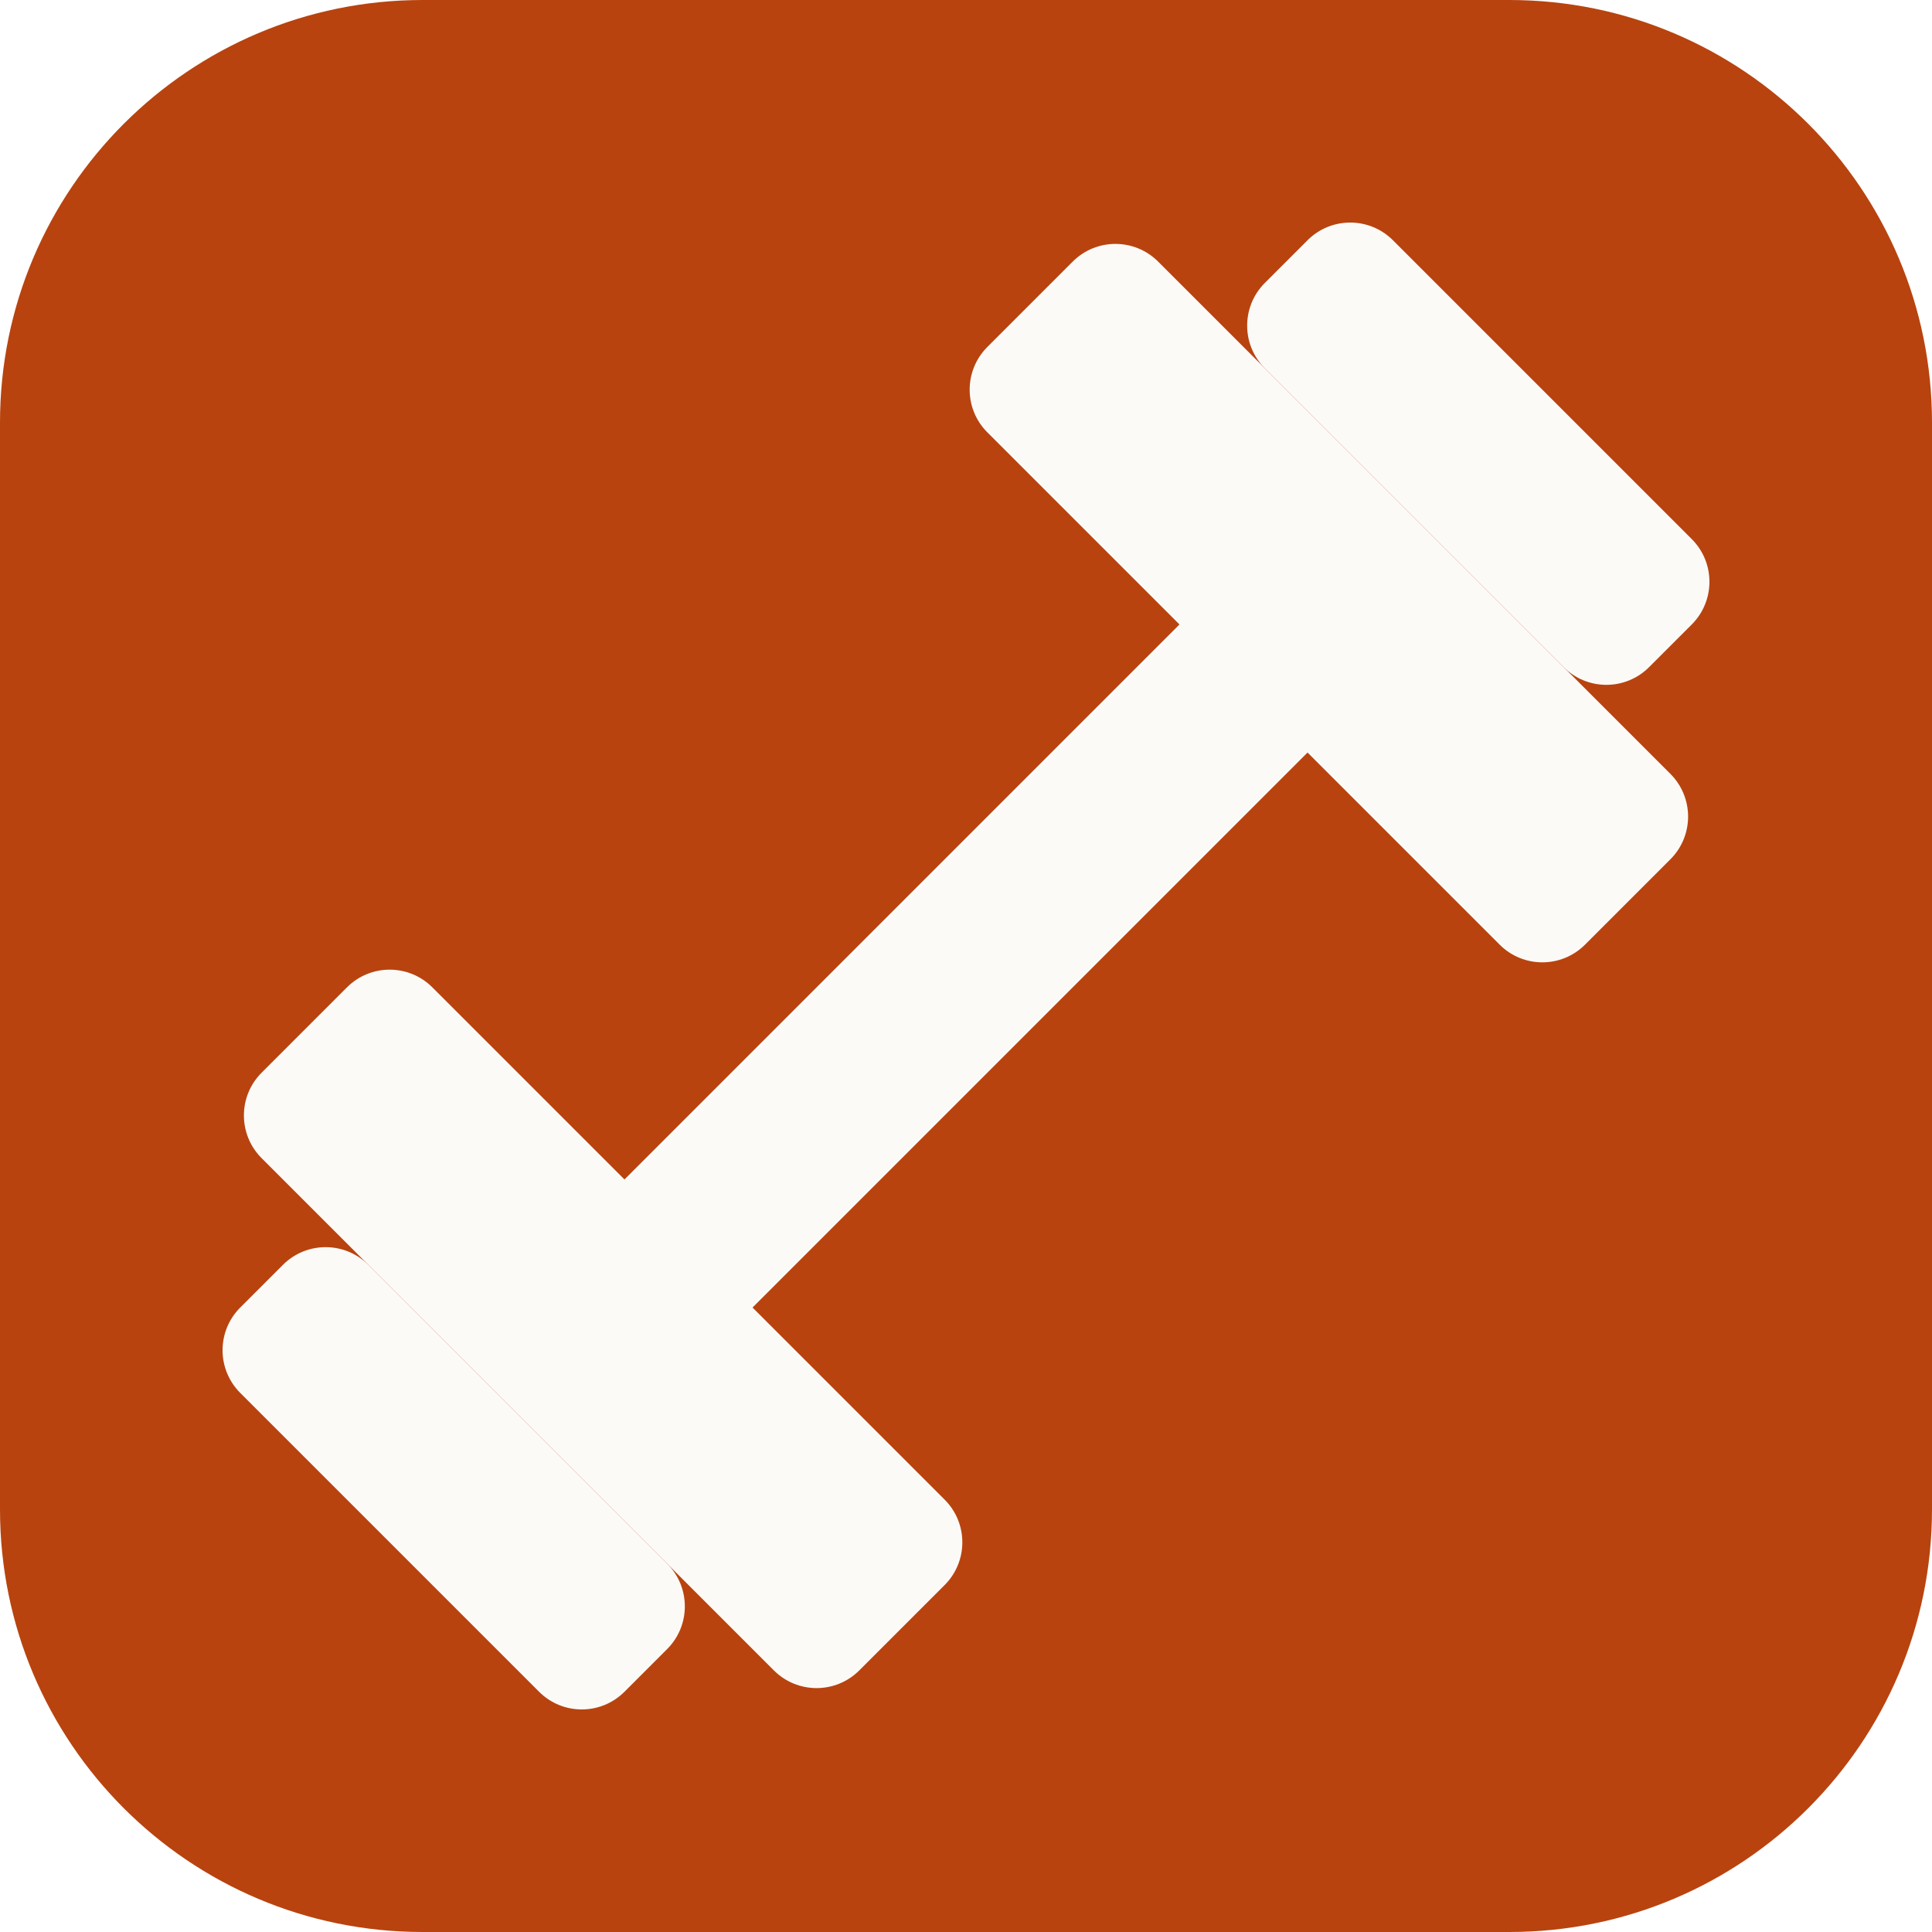
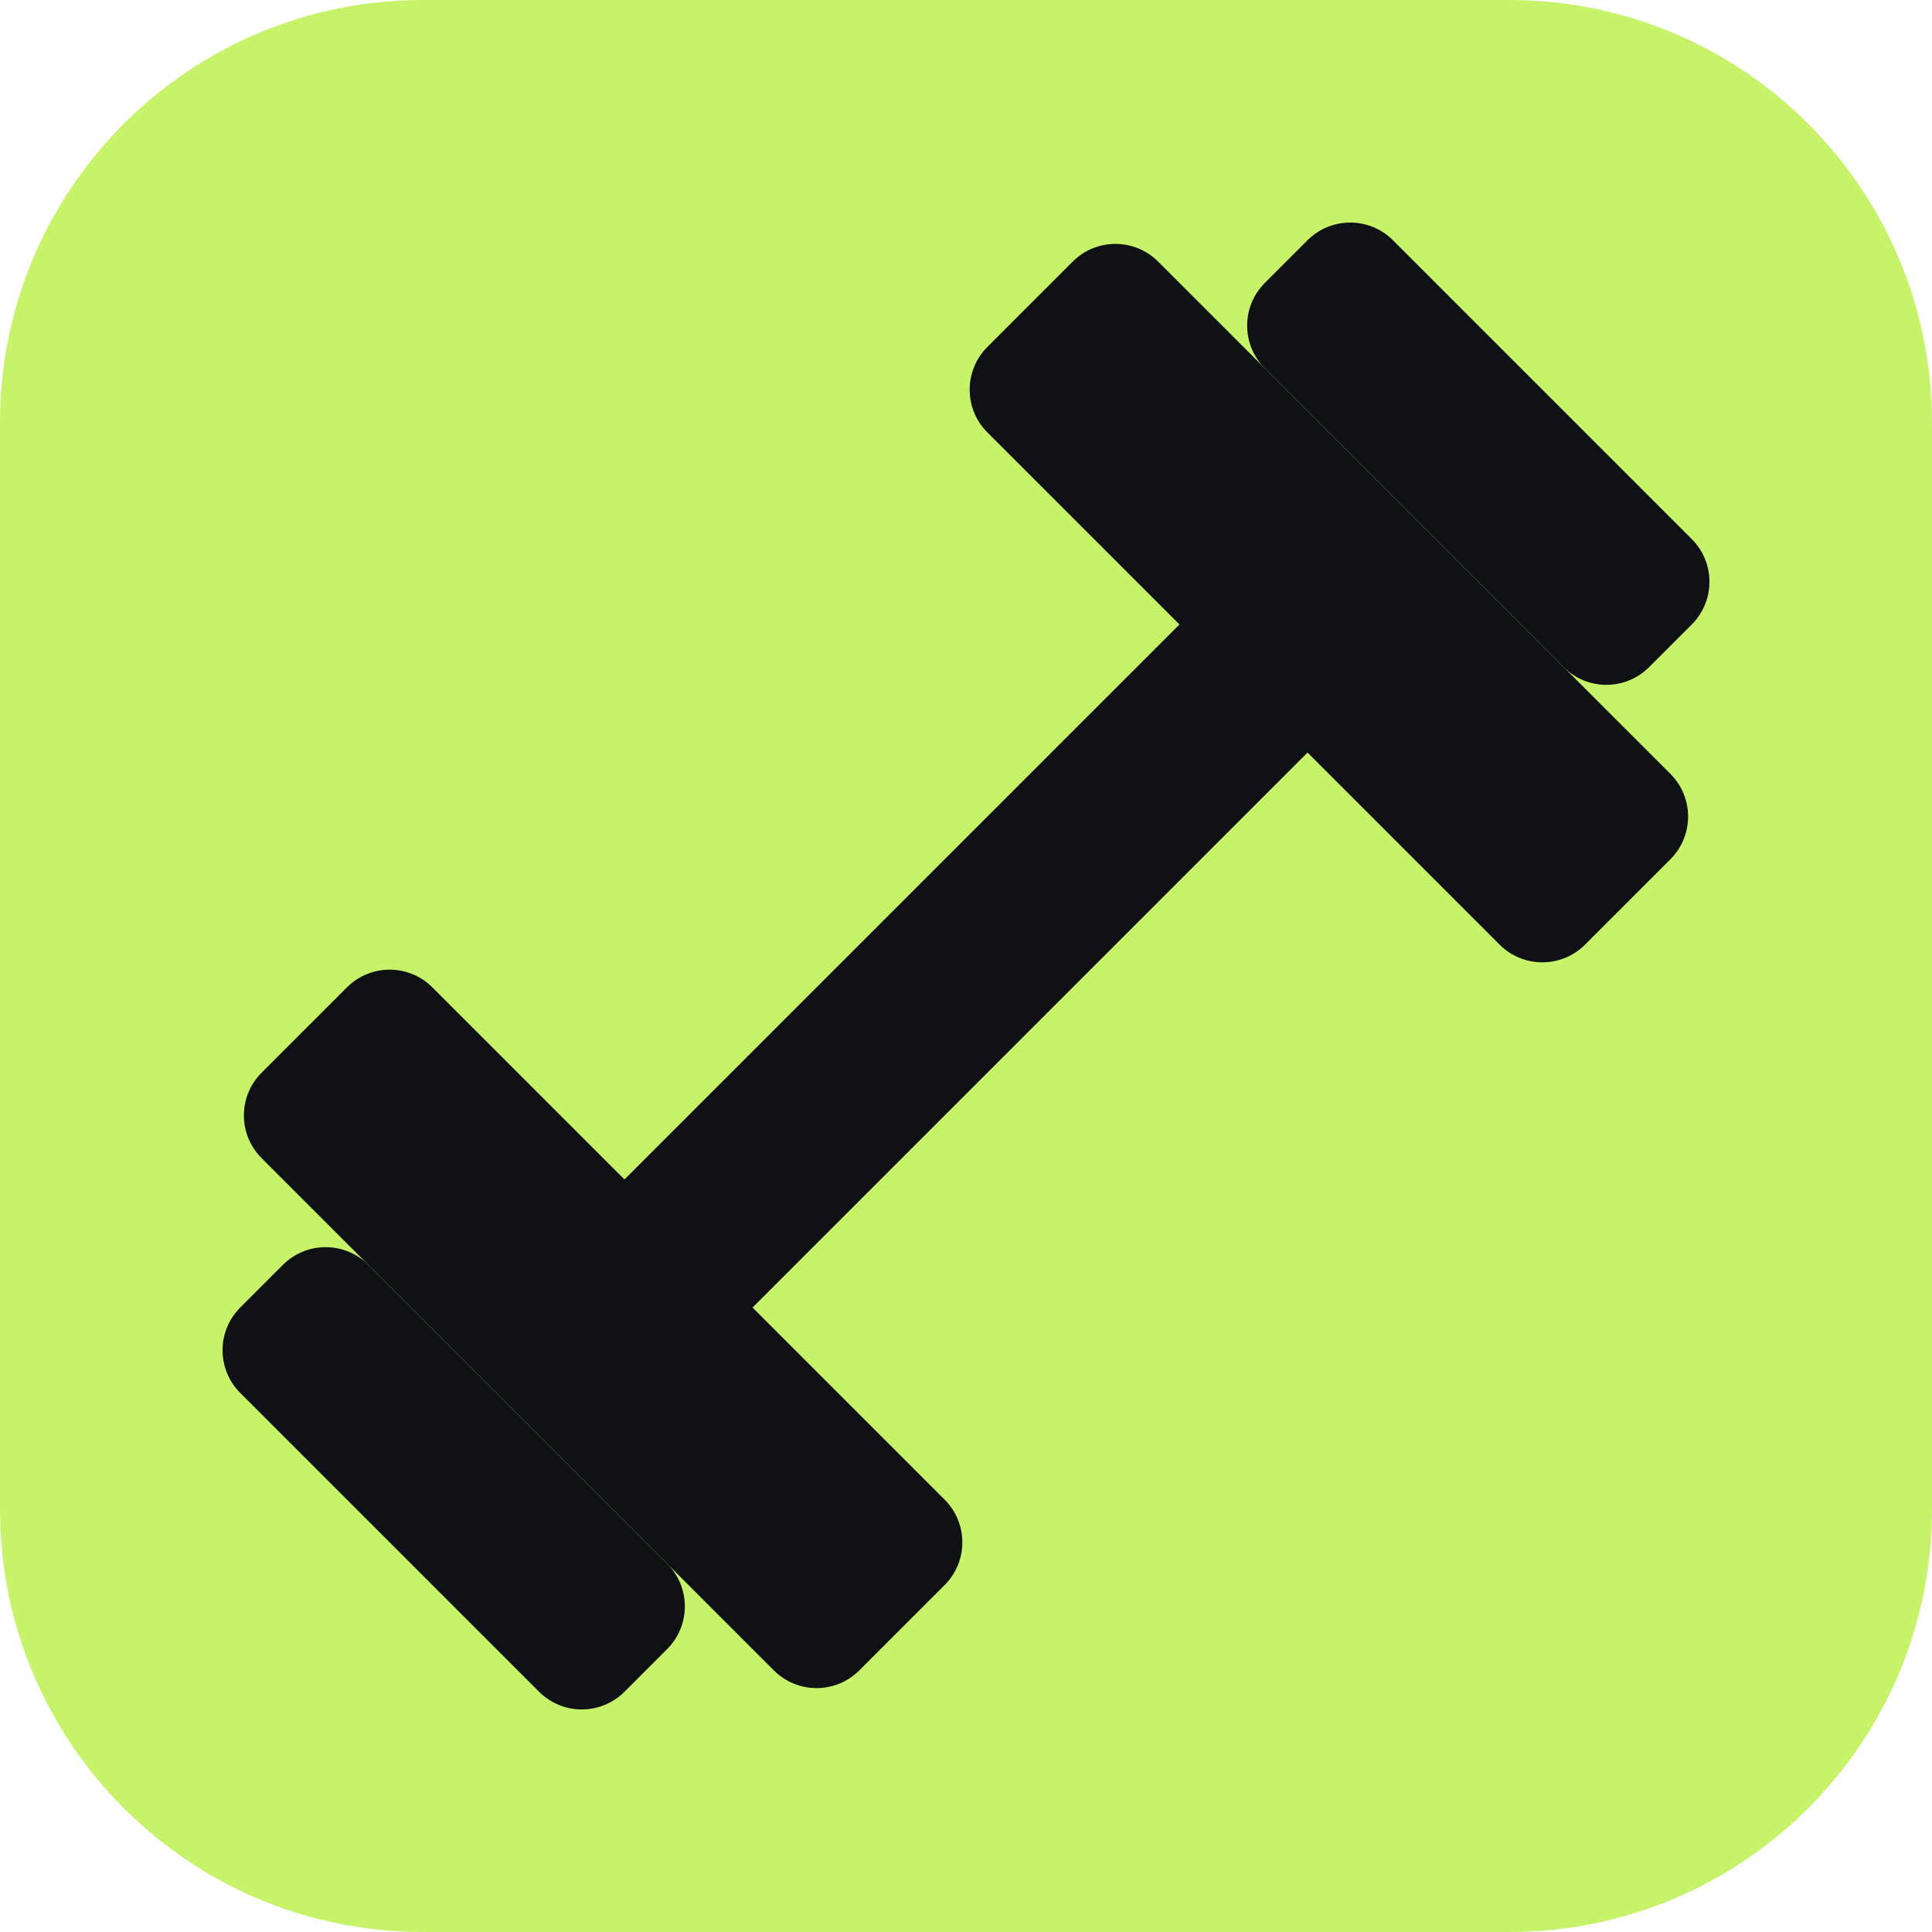
<svg xmlns="http://www.w3.org/2000/svg" width="64" height="64" viewBox="0 0 64 64">
-   <rect width="64" height="64" rx="14" fill="#b8430f" />
-   <g transform="rotate(-45 32 32)" fill="#fbfaf7">
+   <rect width="64" height="64" rx="14" fill="#c6f36a" />
+   <g transform="rotate(-45 32 32)" fill="#101114">
    <rect x="18" y="29" width="28" height="6" rx="1" />
    <rect x="11" y="18" width="8" height="28" rx="2" />
    <rect x="45" y="18" width="8" height="28" rx="2" />
    <rect x="5" y="23" width="6" height="18" rx="2" />
    <rect x="53" y="23" width="6" height="18" rx="2" />
  </g>
</svg>
